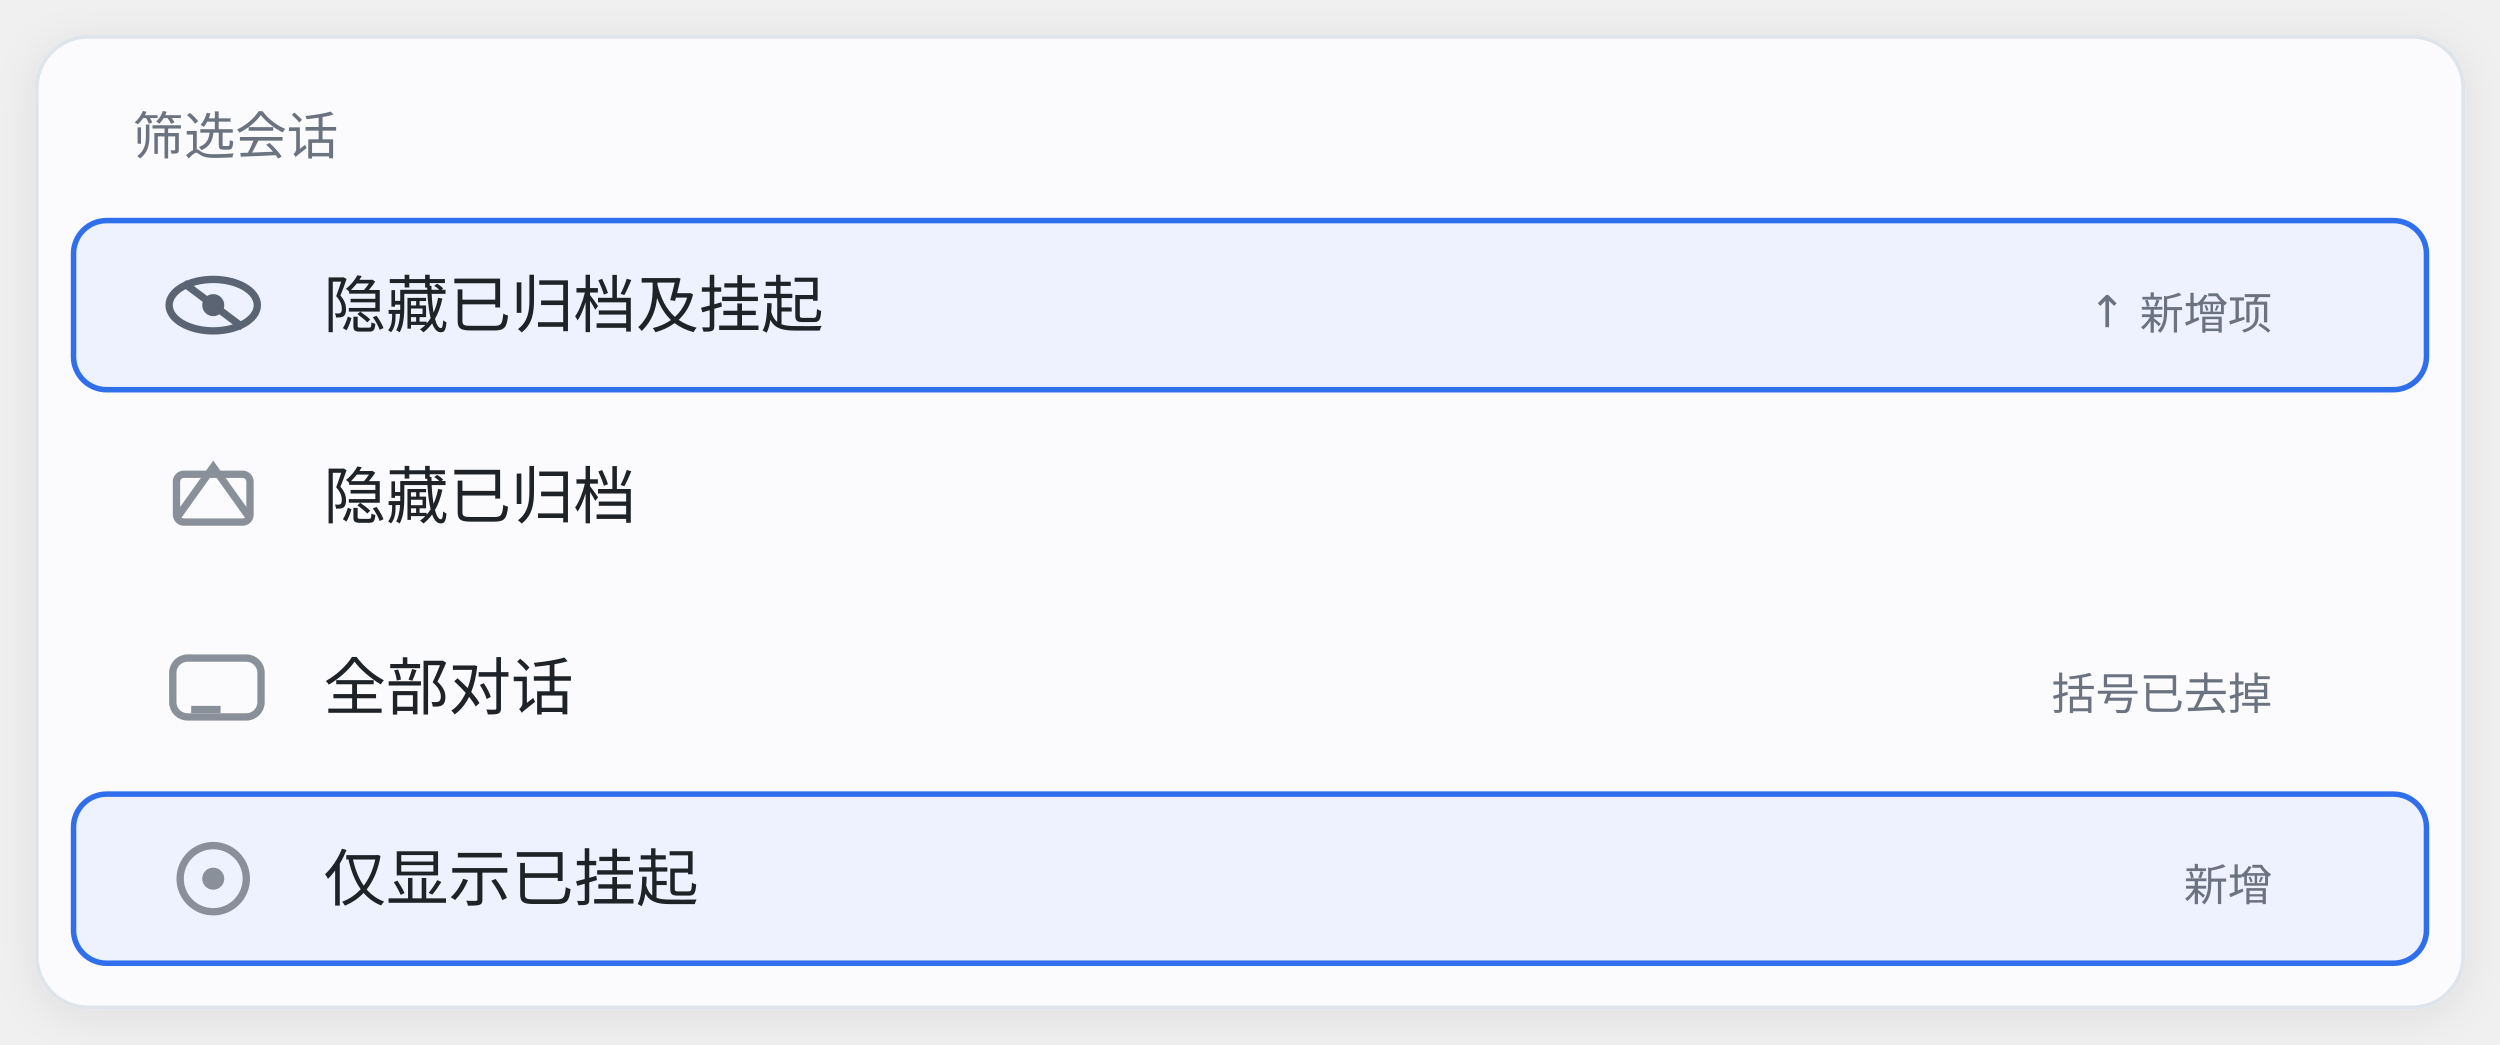
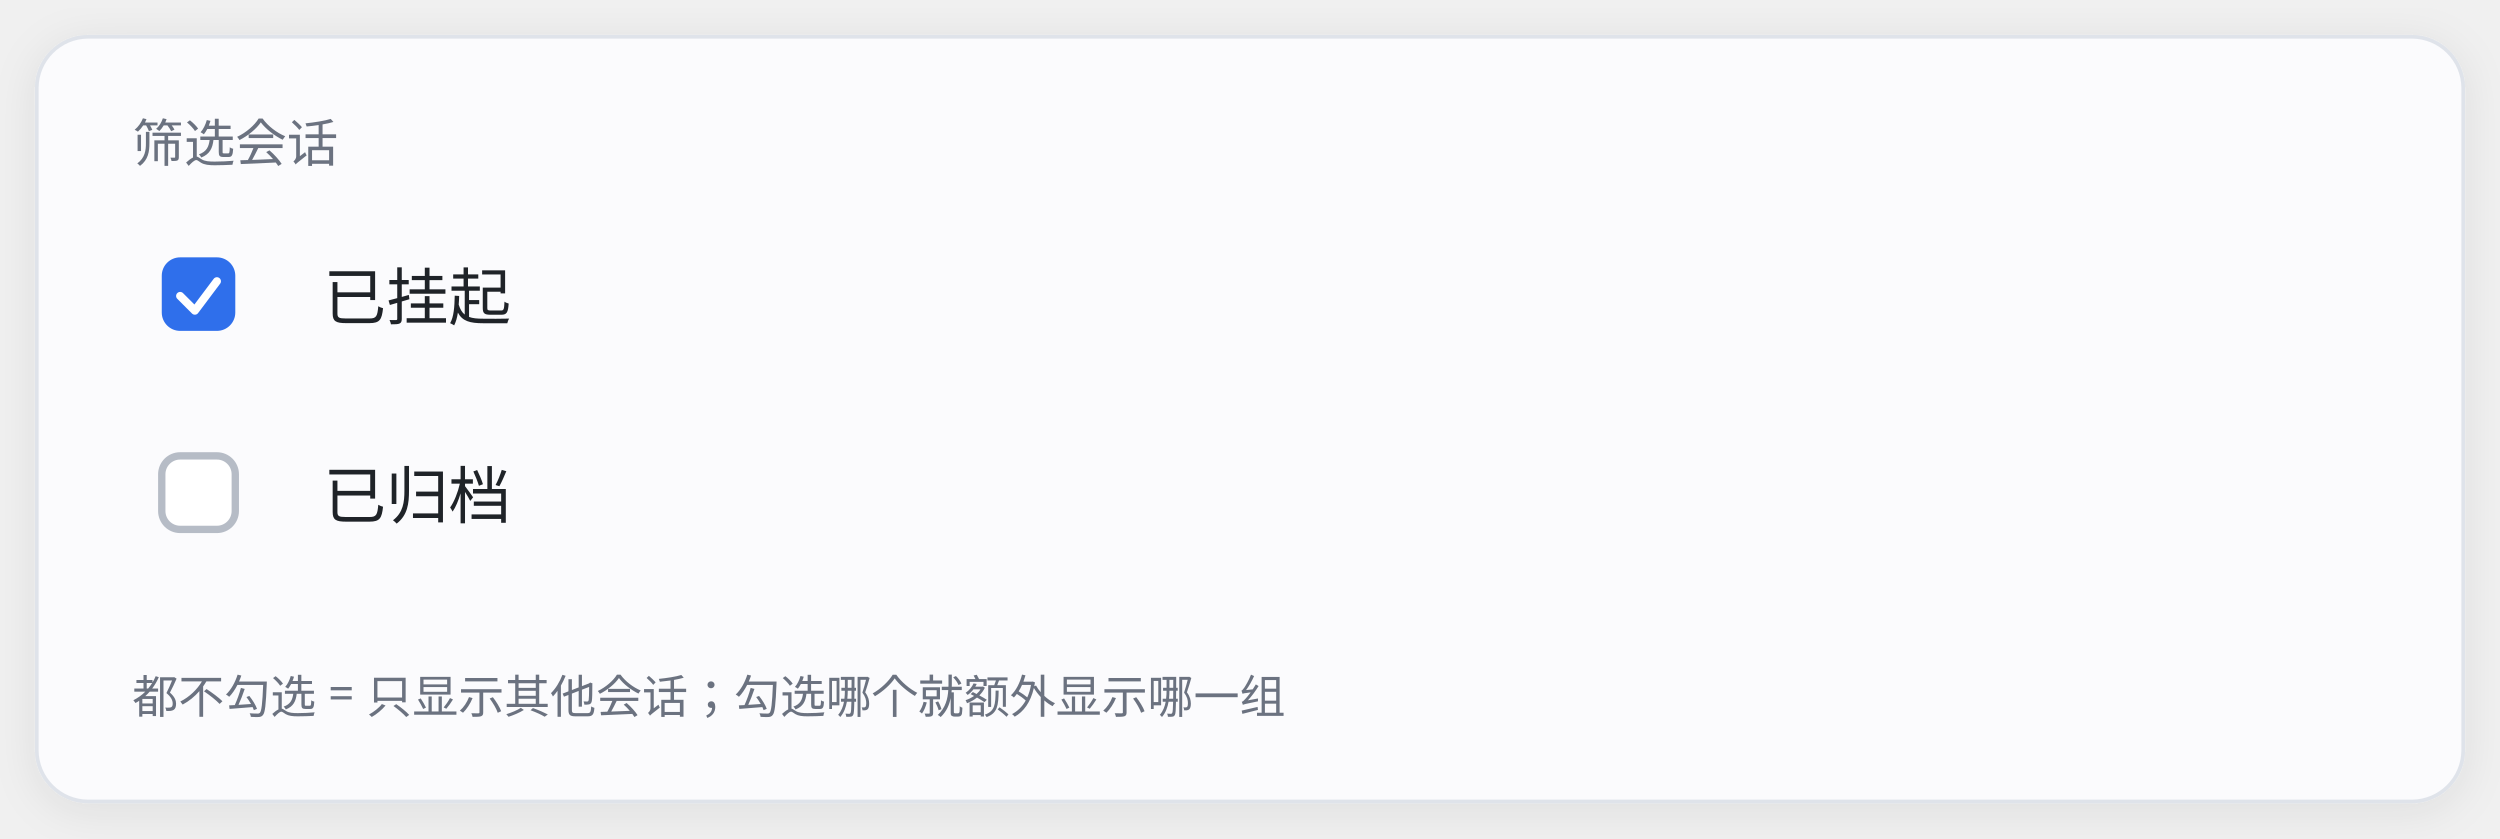
- <svg xmlns="http://www.w3.org/2000/svg" width="680" height="284" viewBox="0 0 680 284" font-family="Segoe UI, Microsoft YaHei, sans-serif">
+ <svg xmlns="http://www.w3.org/2000/svg" width="680" height="228" viewBox="0 0 680 228" font-family="Segoe UI, Microsoft YaHei, sans-serif">
  <defs>
    <filter id="sh" x="-10%" y="-10%" width="120%" height="120%">
      <feDropShadow dx="0" dy="2" stdDeviation="6" flood-color="#000" flood-opacity="0.08" />
    </filter>
  </defs>
-   <rect x="10" y="10" width="660" height="264" rx="14" fill="#fbfbfd" stroke="#dfe3ea" filter="url(#sh)" />
-   <text x="36" y="42" font-size="14" fill="#6b7280">筛选会话</text>
-   <rect x="20" y="60" width="640" height="46" rx="9" fill="#eef2ff" stroke="#2f6feb" stroke-width="1.5" />
-   <g stroke="#5a6472" stroke-width="2" fill="none">
-     <ellipse cx="58" cy="83" rx="12" ry="7" />
-     <circle cx="58" cy="83" r="3" fill="#5a6472" stroke="none" />
-     <line x1="50" y1="77" x2="66" y2="89" />
-   </g>
-   <text x="88" y="89" font-size="17" fill="#1f2328">隐藏已归档及挂起</text>
-   <text x="618" y="89" font-size="12" fill="#6b7280" text-anchor="end">↑ 新增项</text>
-   <g stroke="#8a909a" stroke-width="2" fill="none">
-     <rect x="48" y="129" width="20" height="13" rx="2" />
-     <path d="M48 141 L58 127 L68 141" />
-   </g>
-   <text x="88" y="141" font-size="17" fill="#1f2328">隐藏已归档</text>
-   <g stroke="#8a909a" stroke-width="2" fill="none">
-     <rect x="47" y="179" width="24" height="16" rx="4" />
-     <path d="M52 193 L52 193 L60 193" />
-   </g>
-   <text x="88" y="193" font-size="17" fill="#1f2328">全部对话</text>
-   <text x="618" y="193" font-size="12" fill="#6b7280" text-anchor="end">括号已去掉</text>
-   <rect x="20" y="216" width="640" height="46" rx="9" fill="#eef2ff" stroke="#2f6feb" stroke-width="1.5" />
-   <g stroke="#8a909a" stroke-width="2" fill="none">
-     <circle cx="58" cy="239" r="9" />
-     <circle cx="58" cy="239" r="3" fill="#8a909a" stroke="none" />
-   </g>
-   <text x="88" y="245" font-size="17" fill="#1f2328">仅显示已挂起</text>
-   <text x="618" y="245" font-size="12" fill="#6b7280" text-anchor="end">新增</text>
+   <rect x="10" y="10" width="660" height="208" rx="14" fill="#fbfbfd" stroke="#dfe3ea" filter="url(#sh)" />
+   <text x="36" y="44" font-size="14" fill="#6b7280">筛选会话</text>
+   <rect x="44" y="70" width="20" height="20" rx="5" fill="#2f6feb" />
+   <path d="M49 80.5 L53 84.5 L59 76.5" fill="none" stroke="#fff" stroke-width="2.2" stroke-linecap="round" stroke-linejoin="round" />
+   <text x="88" y="87" font-size="17" fill="#1f2328">已挂起</text>
+   <rect x="44" y="124" width="20" height="20" rx="5" fill="#fff" stroke="#b6bcc6" stroke-width="2" />
+   <text x="88" y="141" font-size="17" fill="#1f2328">已归档</text>
+   <text x="36" y="194" font-size="12.5" fill="#6b7280">都不勾选 = 只显示其他会话；勾选哪个就额外显示哪一组</text>
</svg>
